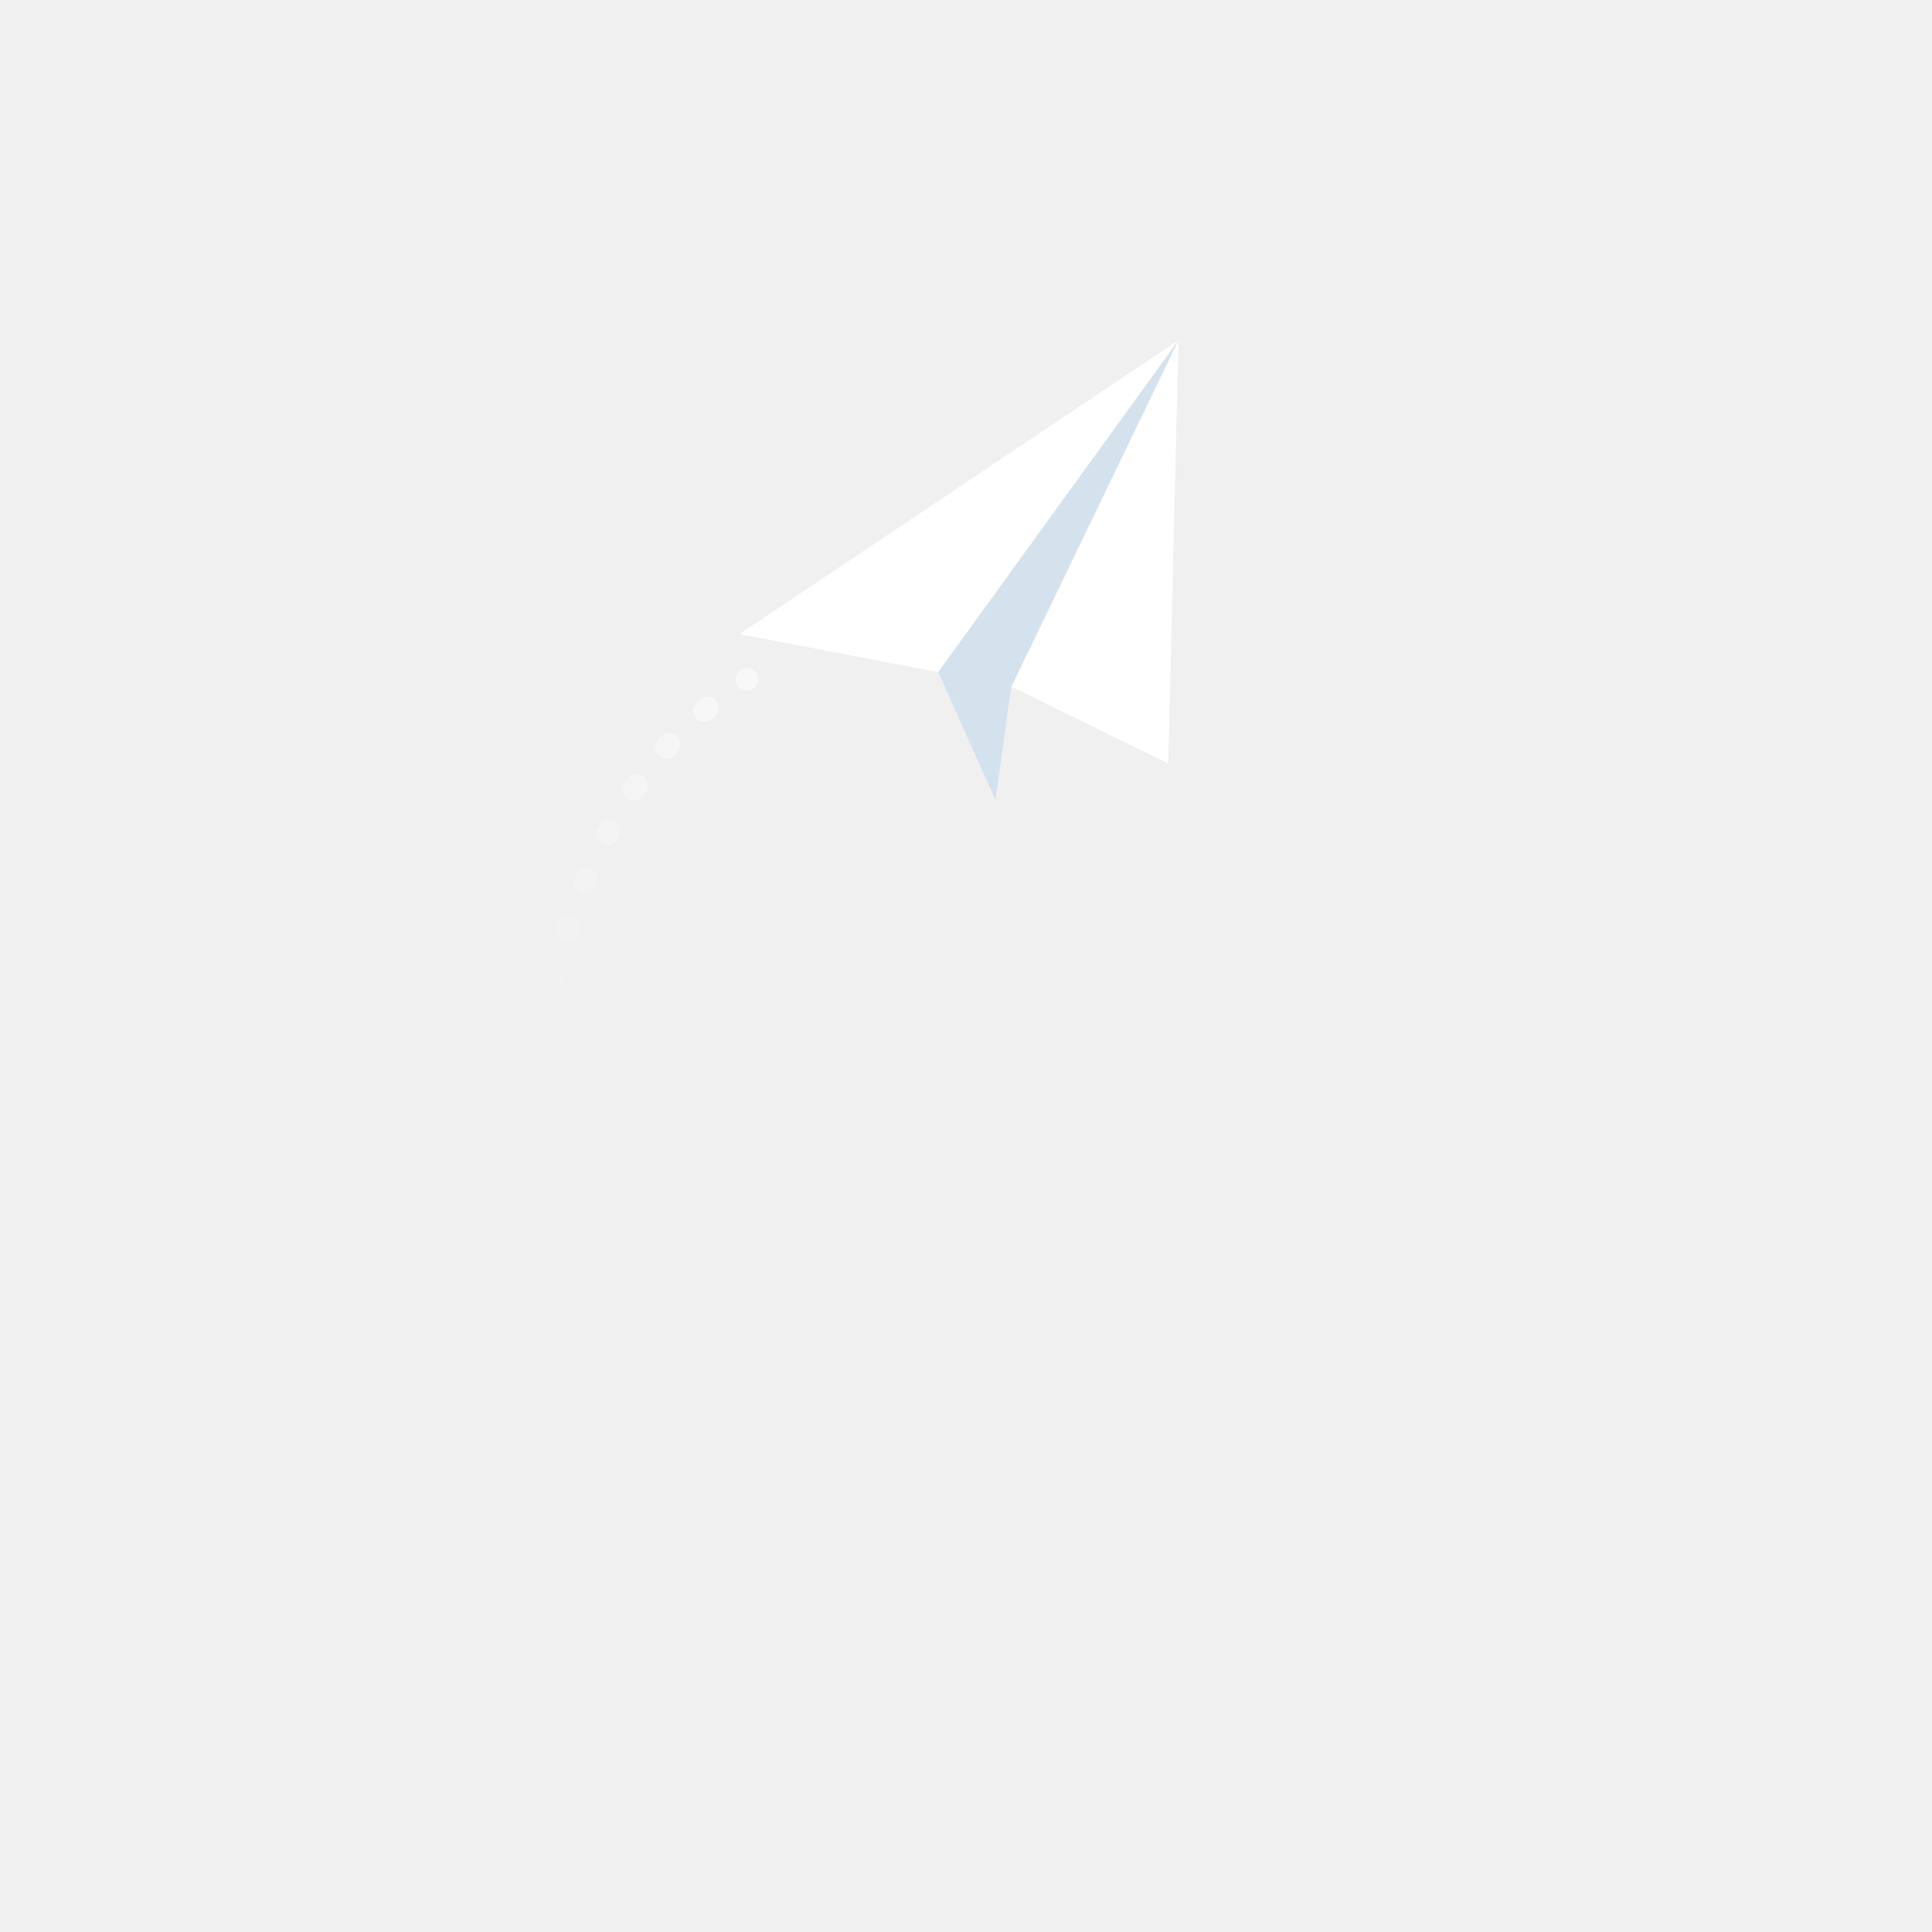
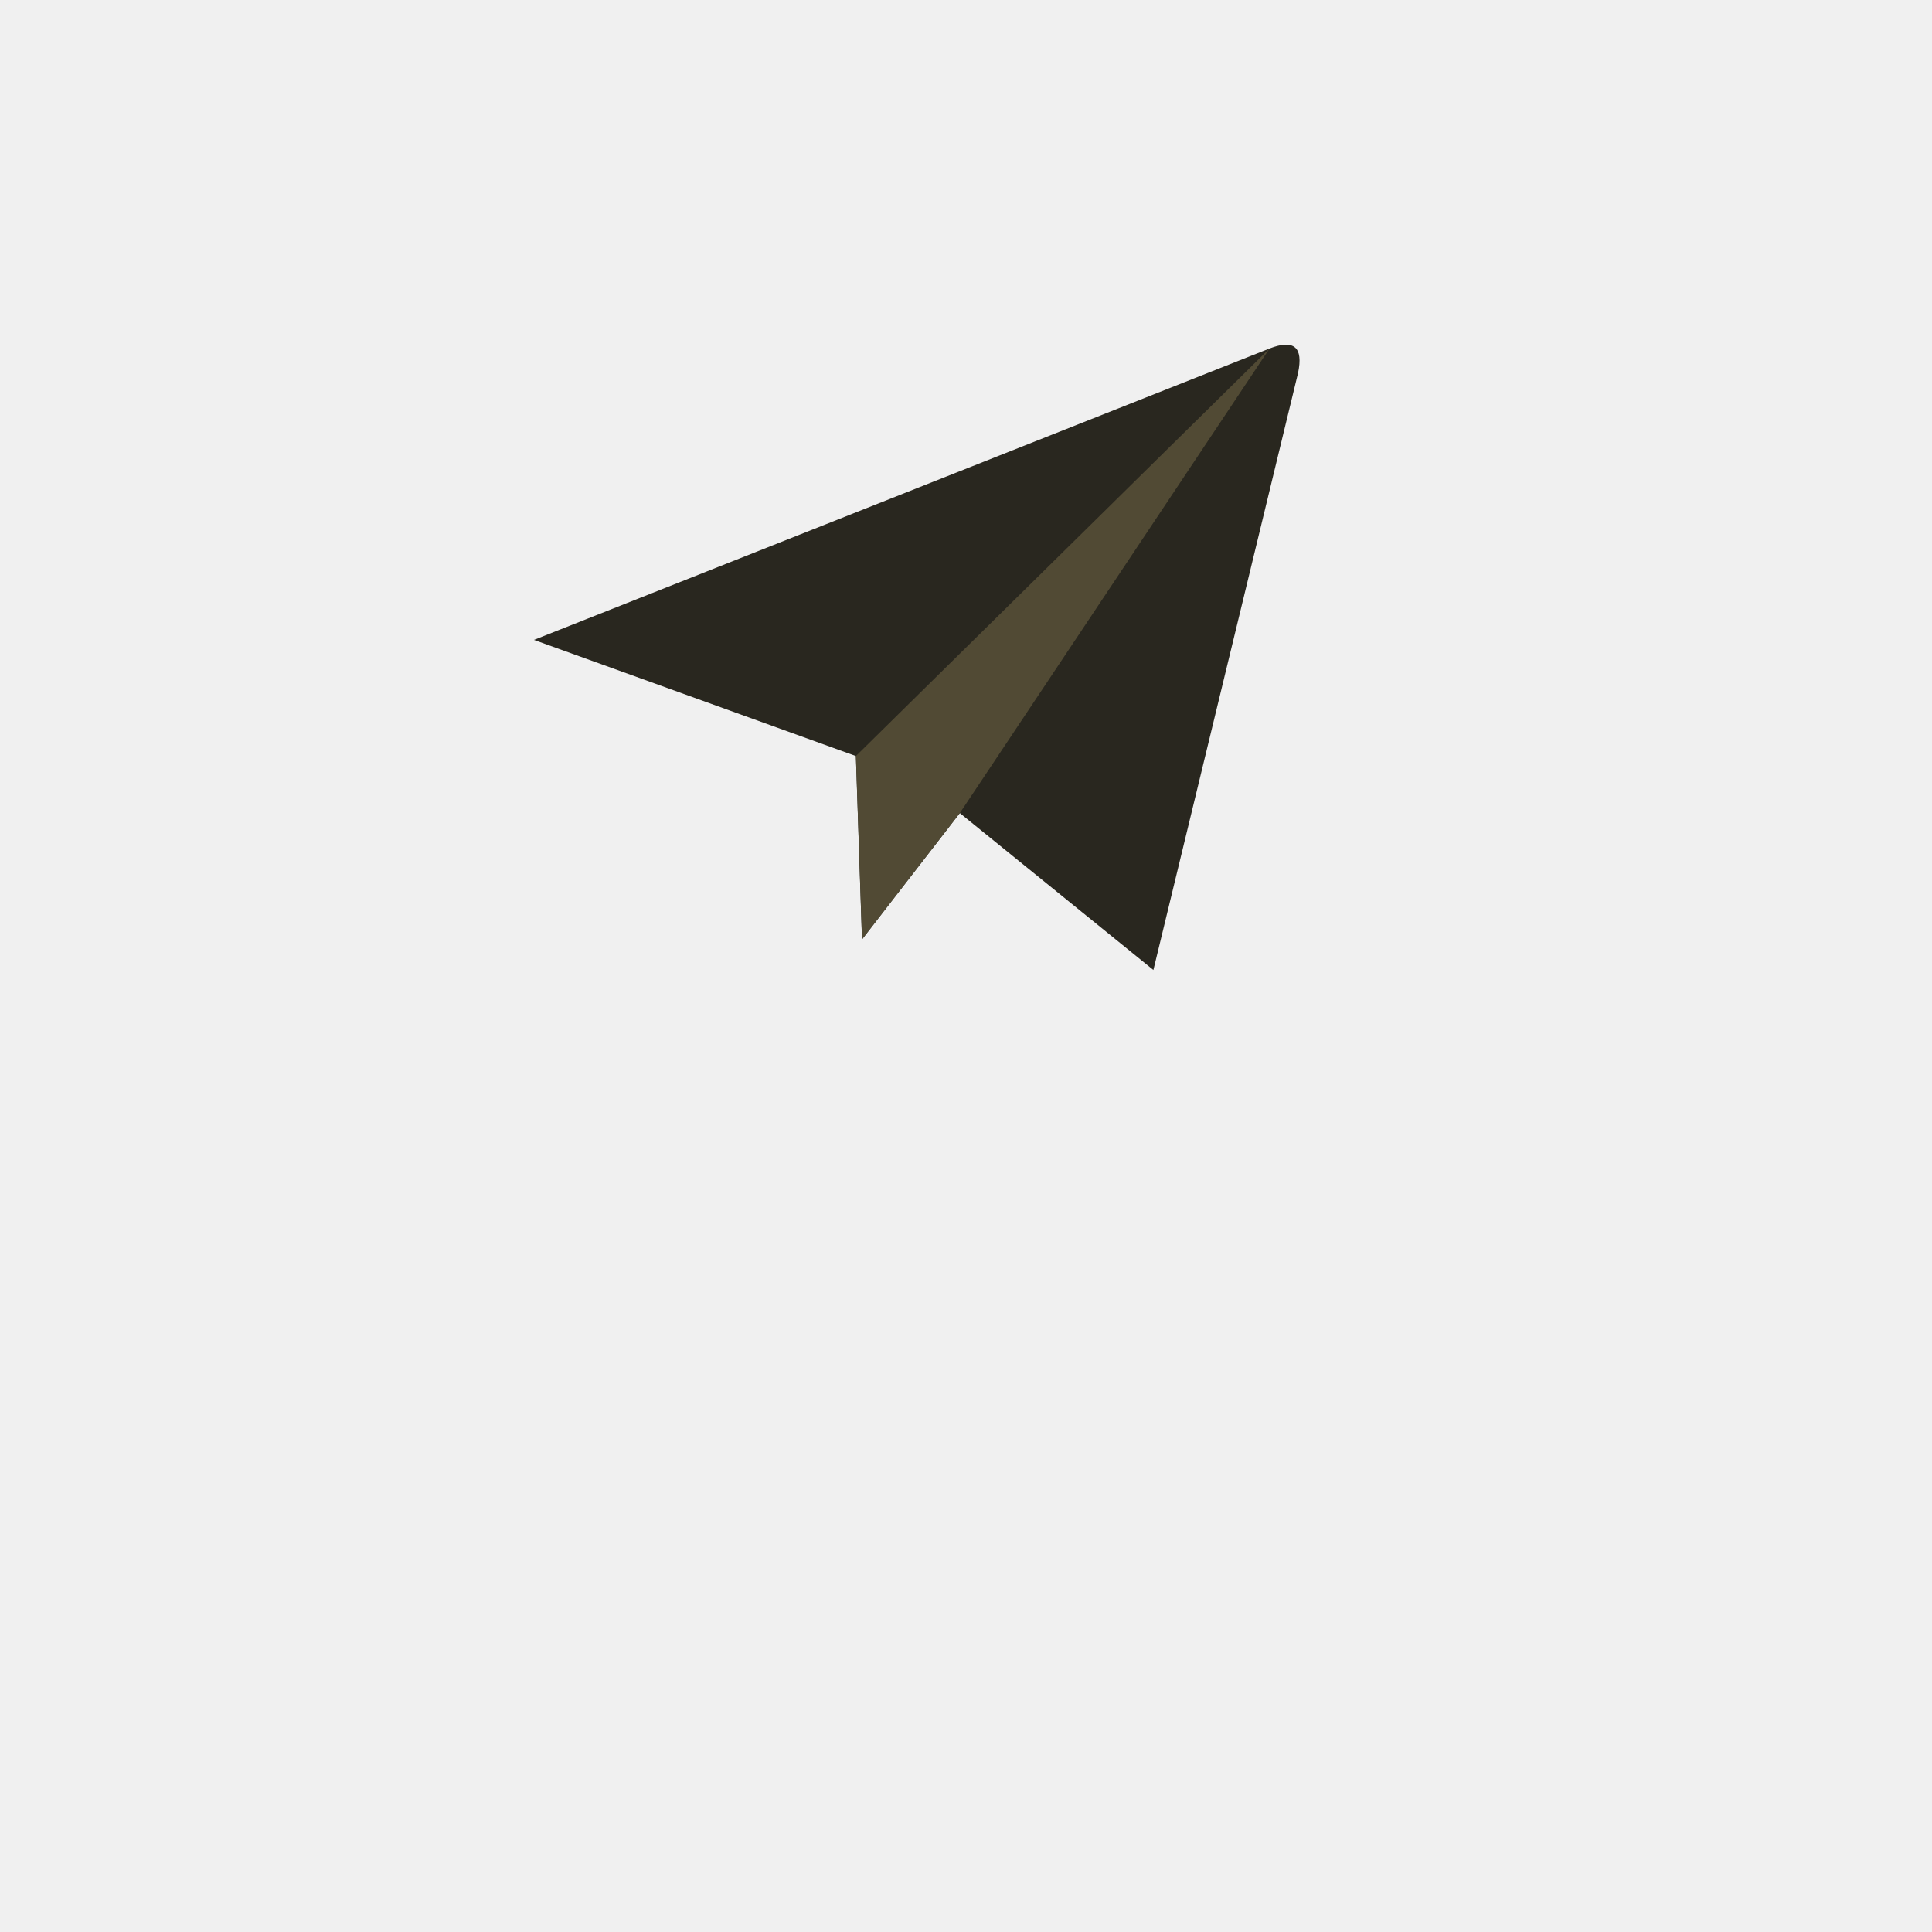
<svg xmlns="http://www.w3.org/2000/svg" width="1024" height="1024" viewBox="0 0 1024 1024">
  <defs>
-     <linearGradient id="bg" x1="0" y1="0" x2="1" y2="1">
-       <stop offset="0" stop-color="#3CC2FF" />
-       <stop offset="1" stop-color="#0A6CFF" />
+     <linearGradient id="bg" x1="0" y1="0" x2="0.8" y2="1">
+       <stop offset="0" stop-color="#FFE486" />
+       <stop offset="1" stop-color="#F5C544" />
    </linearGradient>
-     <radialGradient id="glow" cx="0.30" cy="0.22" r="0.8">
-       <stop offset="0" stop-color="#B3ECFF" stop-opacity="0.55" />
-       <stop offset="1" stop-color="#B3ECFF" stop-opacity="0" />
+     <radialGradient id="glow" cx="0.3" cy="0.1" r="0.9">
+       <stop offset="0" stop-color="#FFF6D1" stop-opacity="0.16" />
+       <stop offset="1" stop-color="#FFF6D1" stop-opacity="0" />
    </radialGradient>
-     <linearGradient id="peel" x1="0.25" y1="0.2" x2="0.7" y2="1">
-       <stop offset="0" stop-color="#FFF5B0" />
-       <stop offset="0.5" stop-color="#FFD21F" />
-       <stop offset="1" stop-color="#E08E00" />
-     </linearGradient>
-     <linearGradient id="under" x1="0" y1="0" x2="0.4" y2="1">
-       <stop offset="0" stop-color="#E08E00" stop-opacity="0" />
-       <stop offset="1" stop-color="#E08E00" stop-opacity="0.85" />
-     </linearGradient>
-     <linearGradient id="hi" x1="0" y1="0" x2="1" y2="1">
-       <stop offset="0" stop-color="#FFFFFF" stop-opacity="0.9" />
-       <stop offset="1" stop-color="#FFFFFF" stop-opacity="0.15" />
-     </linearGradient>
-     <linearGradient id="stemg" x1="0" y1="0" x2="1" y2="0">
-       <stop offset="0" stop-color="#9DB23C" />
-       <stop offset="1" stop-color="#5E7224" />
-     </linearGradient>
-     <linearGradient id="trail" x1="0" y1="1" x2="1" y2="0">
-       <stop offset="0" stop-color="#FFFFFF" stop-opacity="0" />
-       <stop offset="1" stop-color="#FFFFFF" stop-opacity="0.55" />
+     <linearGradient id="peel" x1="0" y1="0" x2="0.8" y2="1">
+       <stop offset="0" stop-color="#35332B" />
+       <stop offset="0.55" stop-color="#27251F" />
+       <stop offset="1" stop-color="#1D1C18" />
    </linearGradient>
  </defs>
-   <g transform="translate(18 -6)">
-     <path d="M 268 554 C 288 464 318 404 378 366" fill="none" stroke="url(#trail)" stroke-width="12" stroke-linecap="round" stroke-dasharray="2 26" />
-     <g transform="translate(348 220) rotate(-12) scale(1.04)">
-       <path d="M 0 120 L 250 20 L 200 230 L 130 175 L 110 230 L 95 160 Z" fill="#FFFFFF" />
-       <path d="M 95 160 L 250 20 L 130 175 L 110 230 Z" fill="#D4E2EE" />
+   <g transform="translate(-41 -41) scale(1.08)">
+     <g>
+       <path d="M 300 352 L 661 209 Q 679 202 675 221 L 604 514 L 509 437 L 461 499 L 458 409 Z" fill="#29271F" />
+       <path d="M 458 409 L 661 209 L 509 437 L 461 499 Z" fill="#514A34" />
    </g>
  </g>
</svg>
